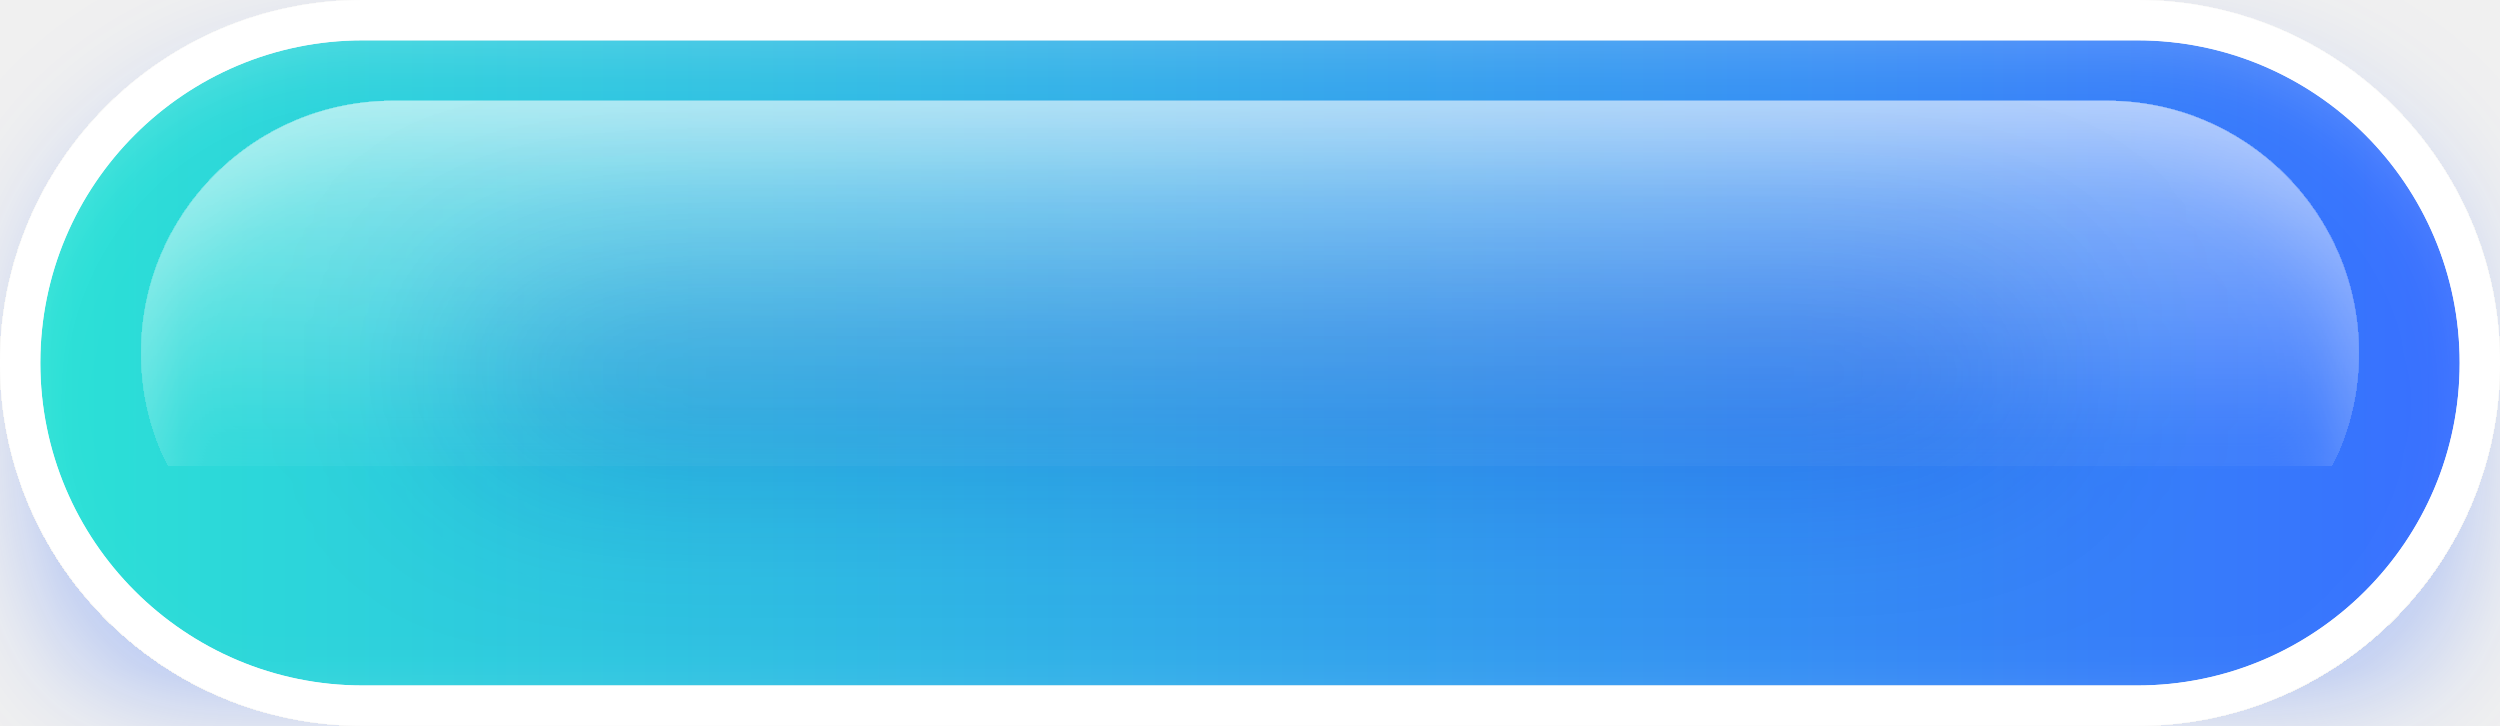
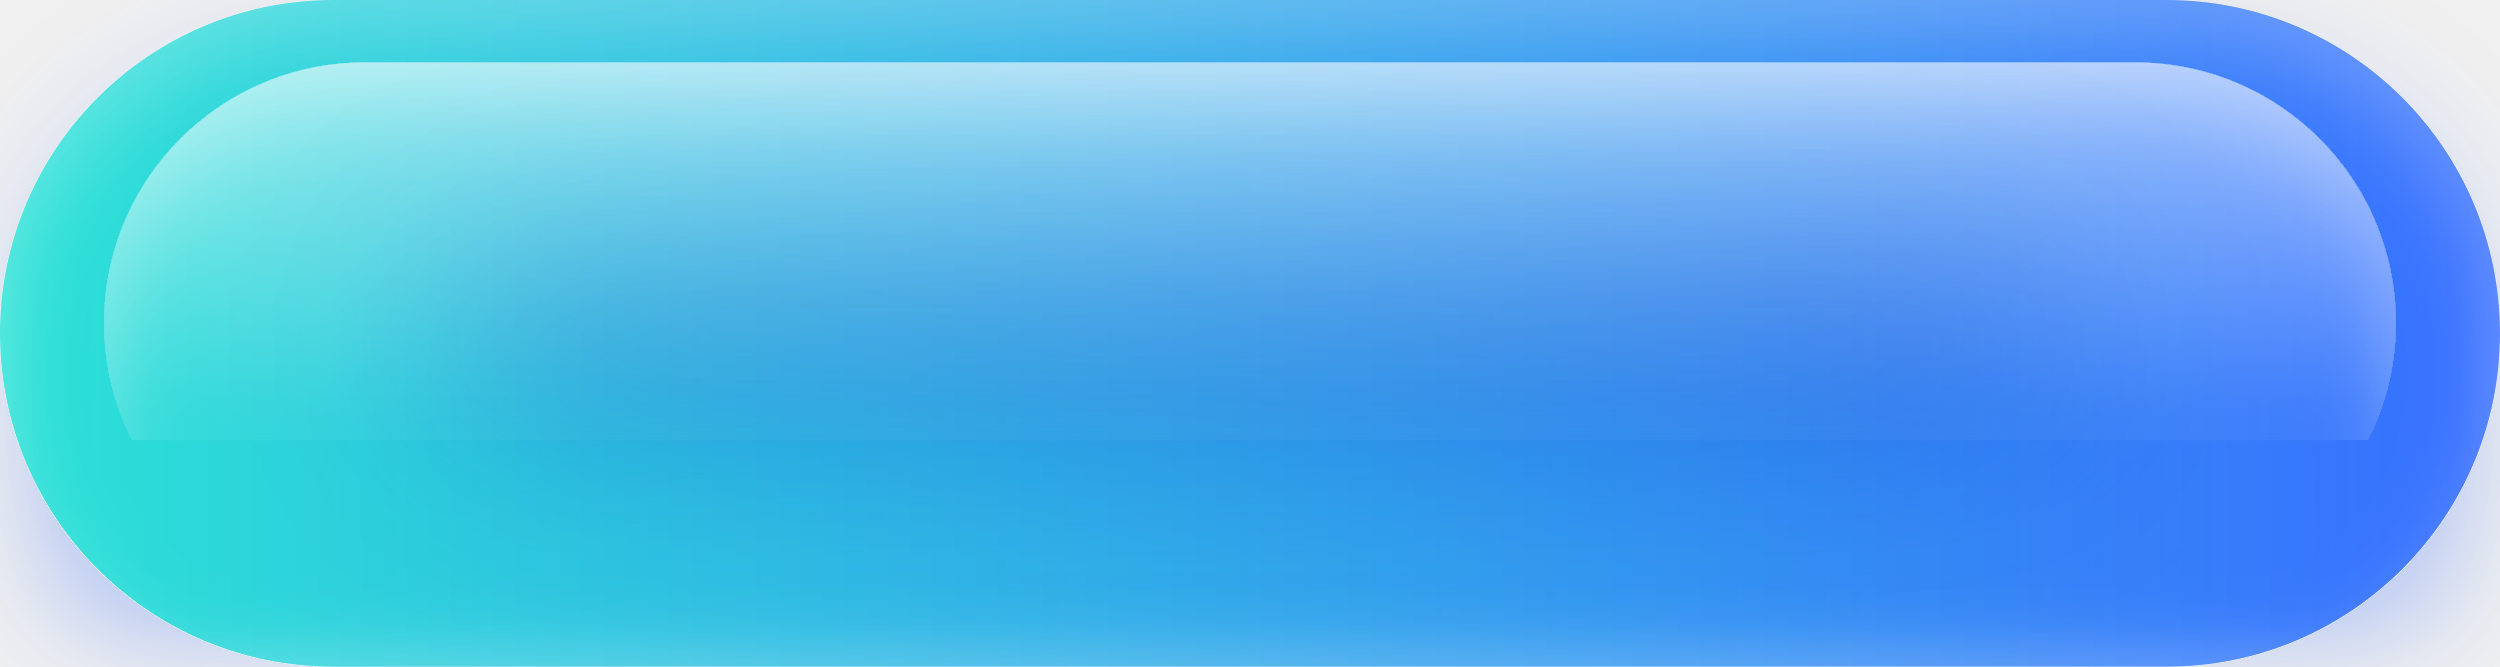
- <svg xmlns="http://www.w3.org/2000/svg" width="124" height="36" viewBox="0 0 124 36" fill="none">
+ <svg xmlns="http://www.w3.org/2000/svg" width="120" height="32" viewBox="0 0 120 32" fill="none">
  <g filter="url(#filter0_di_0_1)">
-     <rect x="2" y="2" width="120" height="32" rx="16" fill="url(#paint0_linear_0_1)" />
-     <rect x="1" y="1" width="122" height="34" rx="17" stroke="white" stroke-width="2" />
+     <rect width="120" height="32" rx="16" fill="url(#paint0_linear_0_1)" />
  </g>
  <g filter="url(#filter1_i_0_1)">
-     <rect x="7" y="5" width="110" height="25" rx="12.5" fill="url(#paint1_linear_0_1)" />
+     <rect x="5" y="3" width="110" height="25" rx="12.5" fill="url(#paint1_linear_0_1)" />
  </g>
  <g filter="url(#filter2_f_0_1)">
-     <rect x="23" y="15" width="78" height="7" rx="3.5" fill="#001FC4" fill-opacity="0.3" />
+     <rect x="21" y="13" width="78" height="7" rx="3.5" fill="#001FC4" fill-opacity="0.3" />
  </g>
  <defs>
-     <filter id="filter0_di_0_1" x="-6" y="-3" width="136" height="48" filterUnits="userSpaceOnUse" color-interpolation-filters="sRGB">
+     <filter id="filter0_di_0_1" x="-6" y="-3" width="132" height="44" filterUnits="userSpaceOnUse" color-interpolation-filters="sRGB">
      <feFlood flood-opacity="0" result="BackgroundImageFix" />
      <feColorMatrix in="SourceAlpha" type="matrix" values="0 0 0 0 0 0 0 0 0 0 0 0 0 0 0 0 0 0 127 0" result="hardAlpha" />
      <feOffset dy="3" />
      <feGaussianBlur stdDeviation="3" />
      <feComposite in2="hardAlpha" operator="out" />
      <feColorMatrix type="matrix" values="0 0 0 0 0 0 0 0 0 0.28 0 0 0 0 1 0 0 0 0.25 0" />
      <feBlend mode="normal" in2="BackgroundImageFix" result="effect1_dropShadow_0_1" />
      <feBlend mode="normal" in="SourceGraphic" in2="effect1_dropShadow_0_1" result="shape" />
      <feColorMatrix in="SourceAlpha" type="matrix" values="0 0 0 0 0 0 0 0 0 0 0 0 0 0 0 0 0 0 127 0" result="hardAlpha" />
      <feOffset dy="2" />
      <feGaussianBlur stdDeviation="2" />
      <feComposite in2="hardAlpha" operator="arithmetic" k2="-1" k3="1" />
      <feColorMatrix type="matrix" values="0 0 0 0 1 0 0 0 0 1 0 0 0 0 1 0 0 0 0.25 0" />
      <feBlend mode="normal" in2="shape" result="effect2_innerShadow_0_1" />
    </filter>
-     <filter id="filter1_i_0_1" x="7" y="5" width="110" height="27" filterUnits="userSpaceOnUse" color-interpolation-filters="sRGB">
+     <filter id="filter1_i_0_1" x="5" y="3" width="110" height="27" filterUnits="userSpaceOnUse" color-interpolation-filters="sRGB">
      <feFlood flood-opacity="0" result="BackgroundImageFix" />
      <feBlend mode="normal" in="SourceGraphic" in2="BackgroundImageFix" result="shape" />
      <feColorMatrix in="SourceAlpha" type="matrix" values="0 0 0 0 0 0 0 0 0 0 0 0 0 0 0 0 0 0 127 0" result="hardAlpha" />
      <feOffset dy="2" />
      <feGaussianBlur stdDeviation="2" />
      <feComposite in2="hardAlpha" operator="arithmetic" k2="-1" k3="1" />
      <feColorMatrix type="matrix" values="0 0 0 0 1 0 0 0 0 1 0 0 0 0 1 0 0 0 0.25 0" />
      <feBlend mode="normal" in2="shape" result="effect1_innerShadow_0_1" />
    </filter>
-     <filter id="filter2_f_0_1" x="13" y="5" width="98" height="27" filterUnits="userSpaceOnUse" color-interpolation-filters="sRGB">
+     <filter id="filter2_f_0_1" x="11" y="3" width="98" height="27" filterUnits="userSpaceOnUse" color-interpolation-filters="sRGB">
      <feFlood flood-opacity="0" result="BackgroundImageFix" />
      <feBlend mode="normal" in="SourceGraphic" in2="BackgroundImageFix" result="shape" />
      <feGaussianBlur stdDeviation="5" result="effect1_foregroundBlur_0_1" />
    </filter>
-     <linearGradient id="paint0_linear_0_1" x1="122" y1="18" x2="2" y2="18" gradientUnits="userSpaceOnUse">
+     <linearGradient id="paint0_linear_0_1" x1="120" y1="16" x2="0" y2="16" gradientUnits="userSpaceOnUse">
      <stop stop-color="#386FFF" />
      <stop offset="1" stop-color="#2BE1D6" />
    </linearGradient>
-     <linearGradient id="paint1_linear_0_1" x1="62" y1="5" x2="62" y2="30" gradientUnits="userSpaceOnUse">
+     <linearGradient id="paint1_linear_0_1" x1="60" y1="3" x2="60" y2="28" gradientUnits="userSpaceOnUse">
      <stop stop-color="white" stop-opacity="0.5" />
      <stop offset="0.734" stop-color="white" stop-opacity="0" />
    </linearGradient>
  </defs>
</svg>
